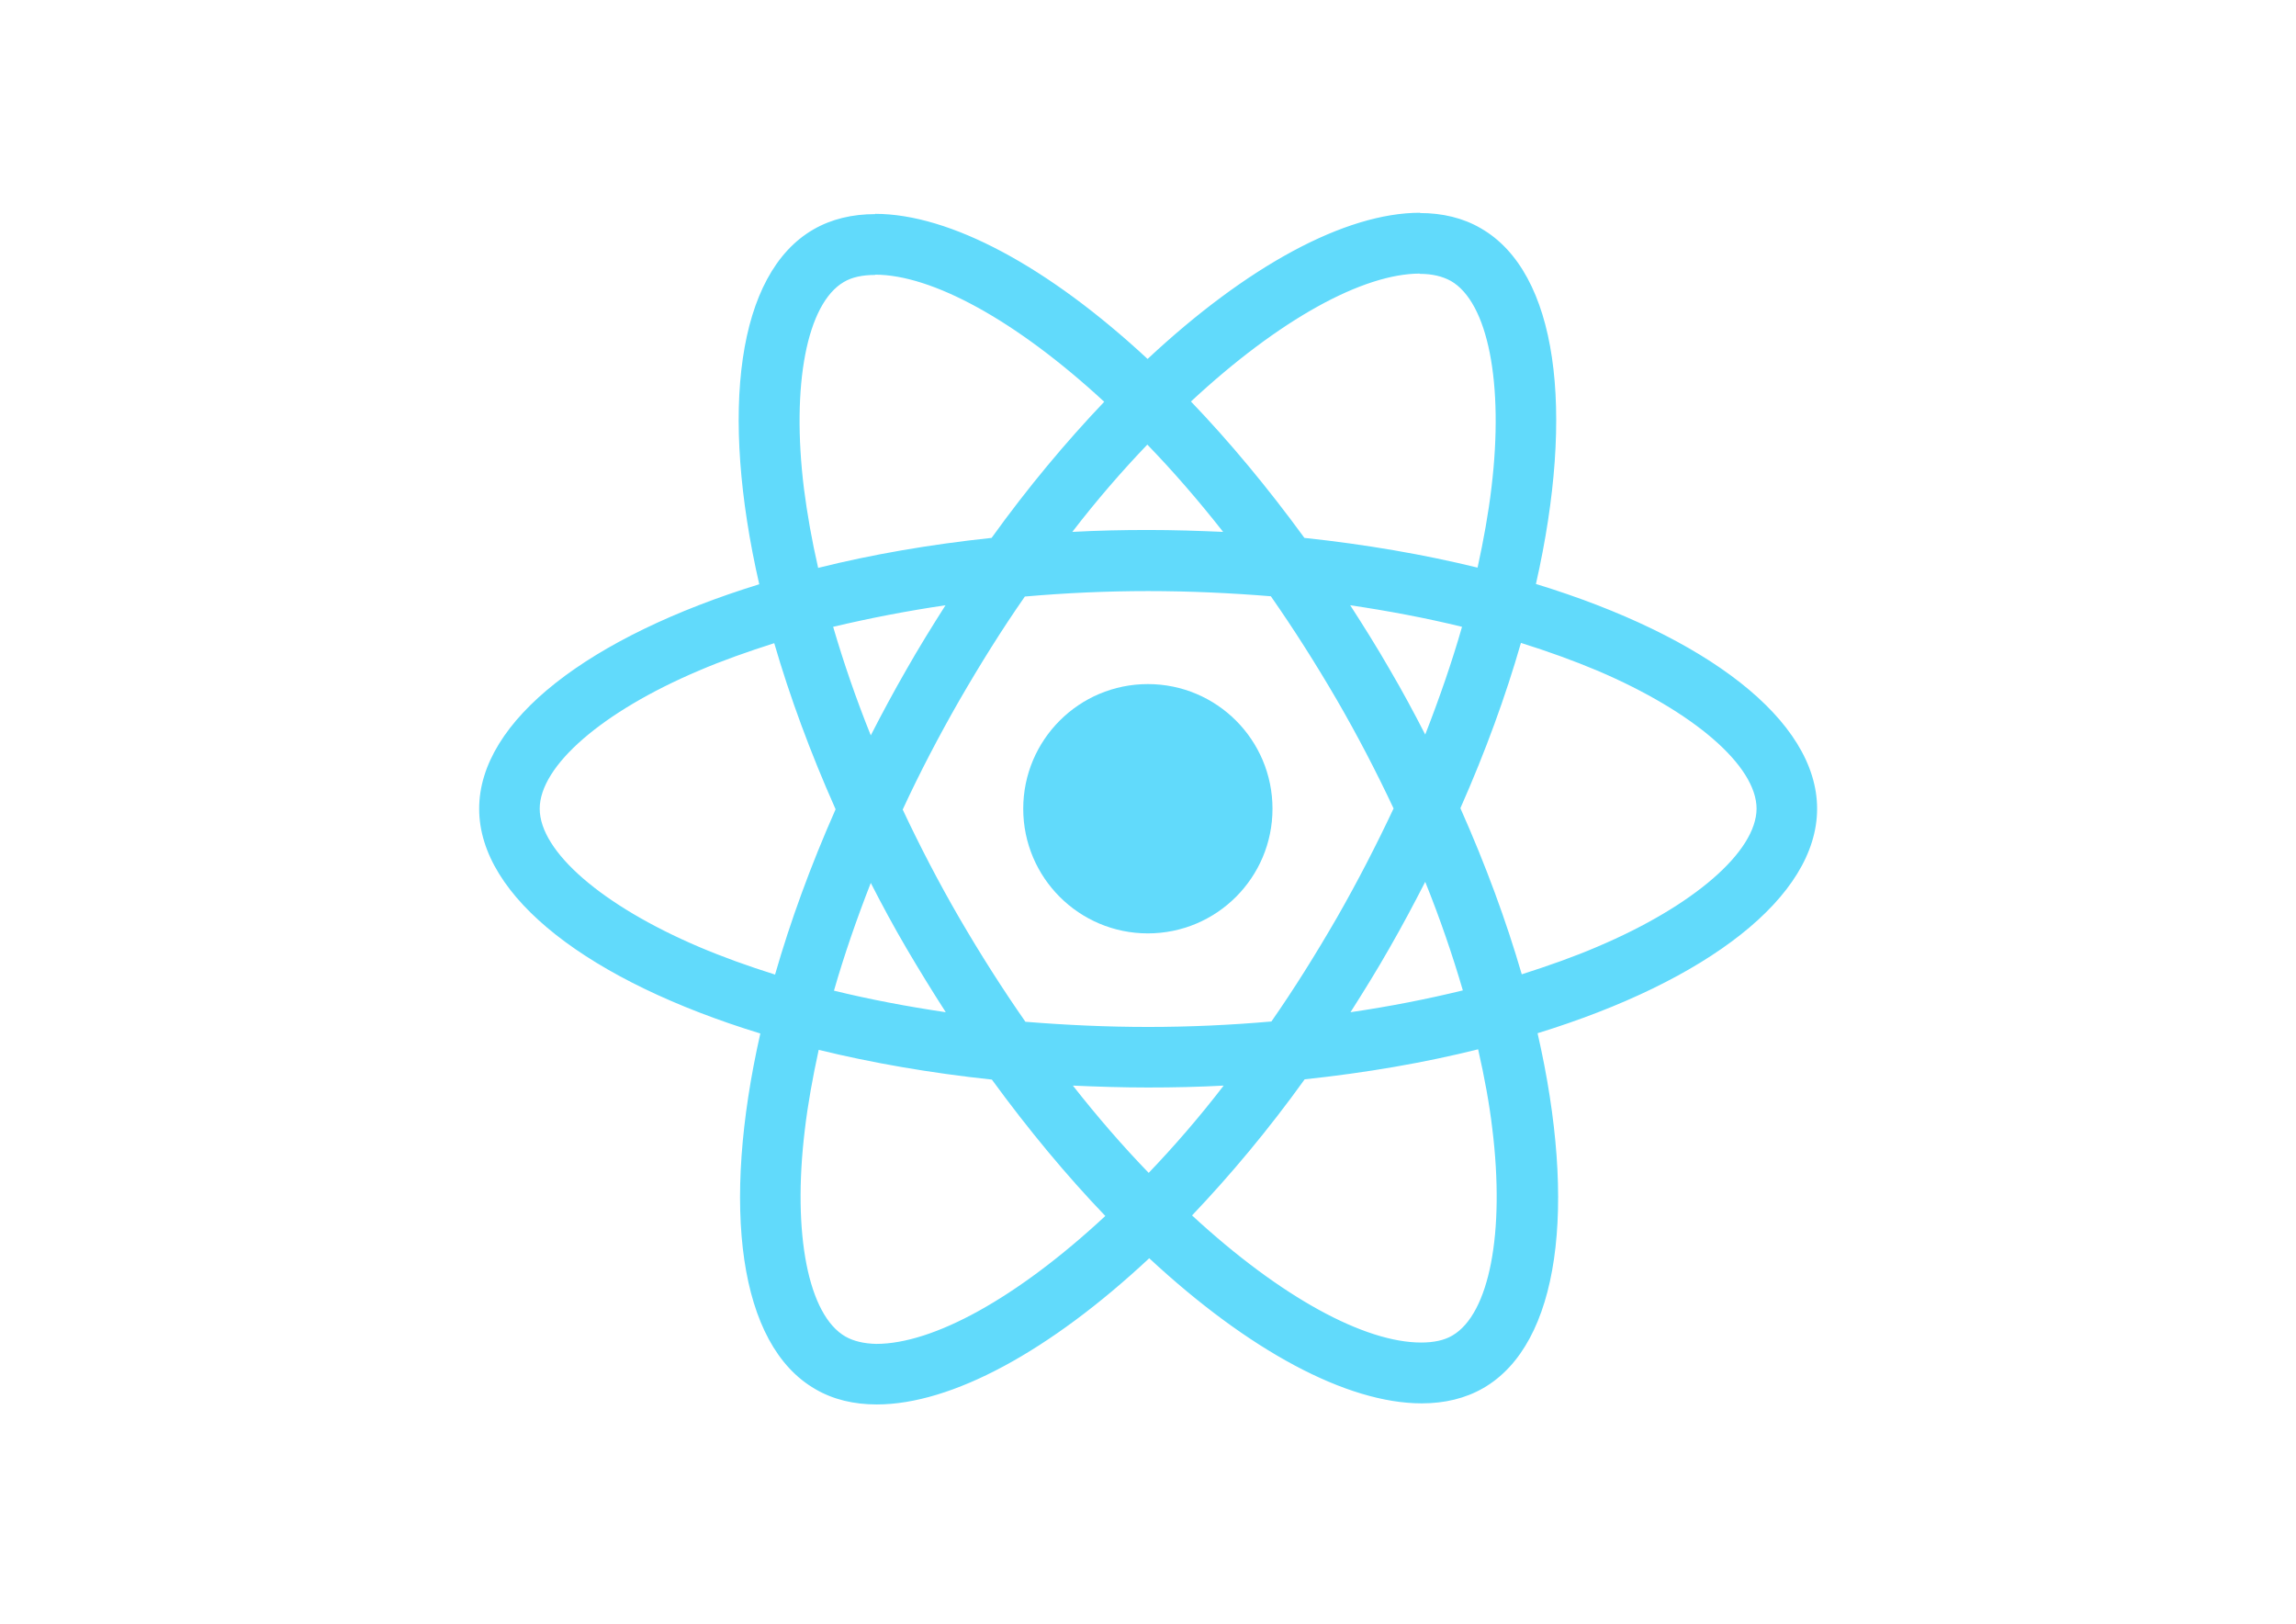
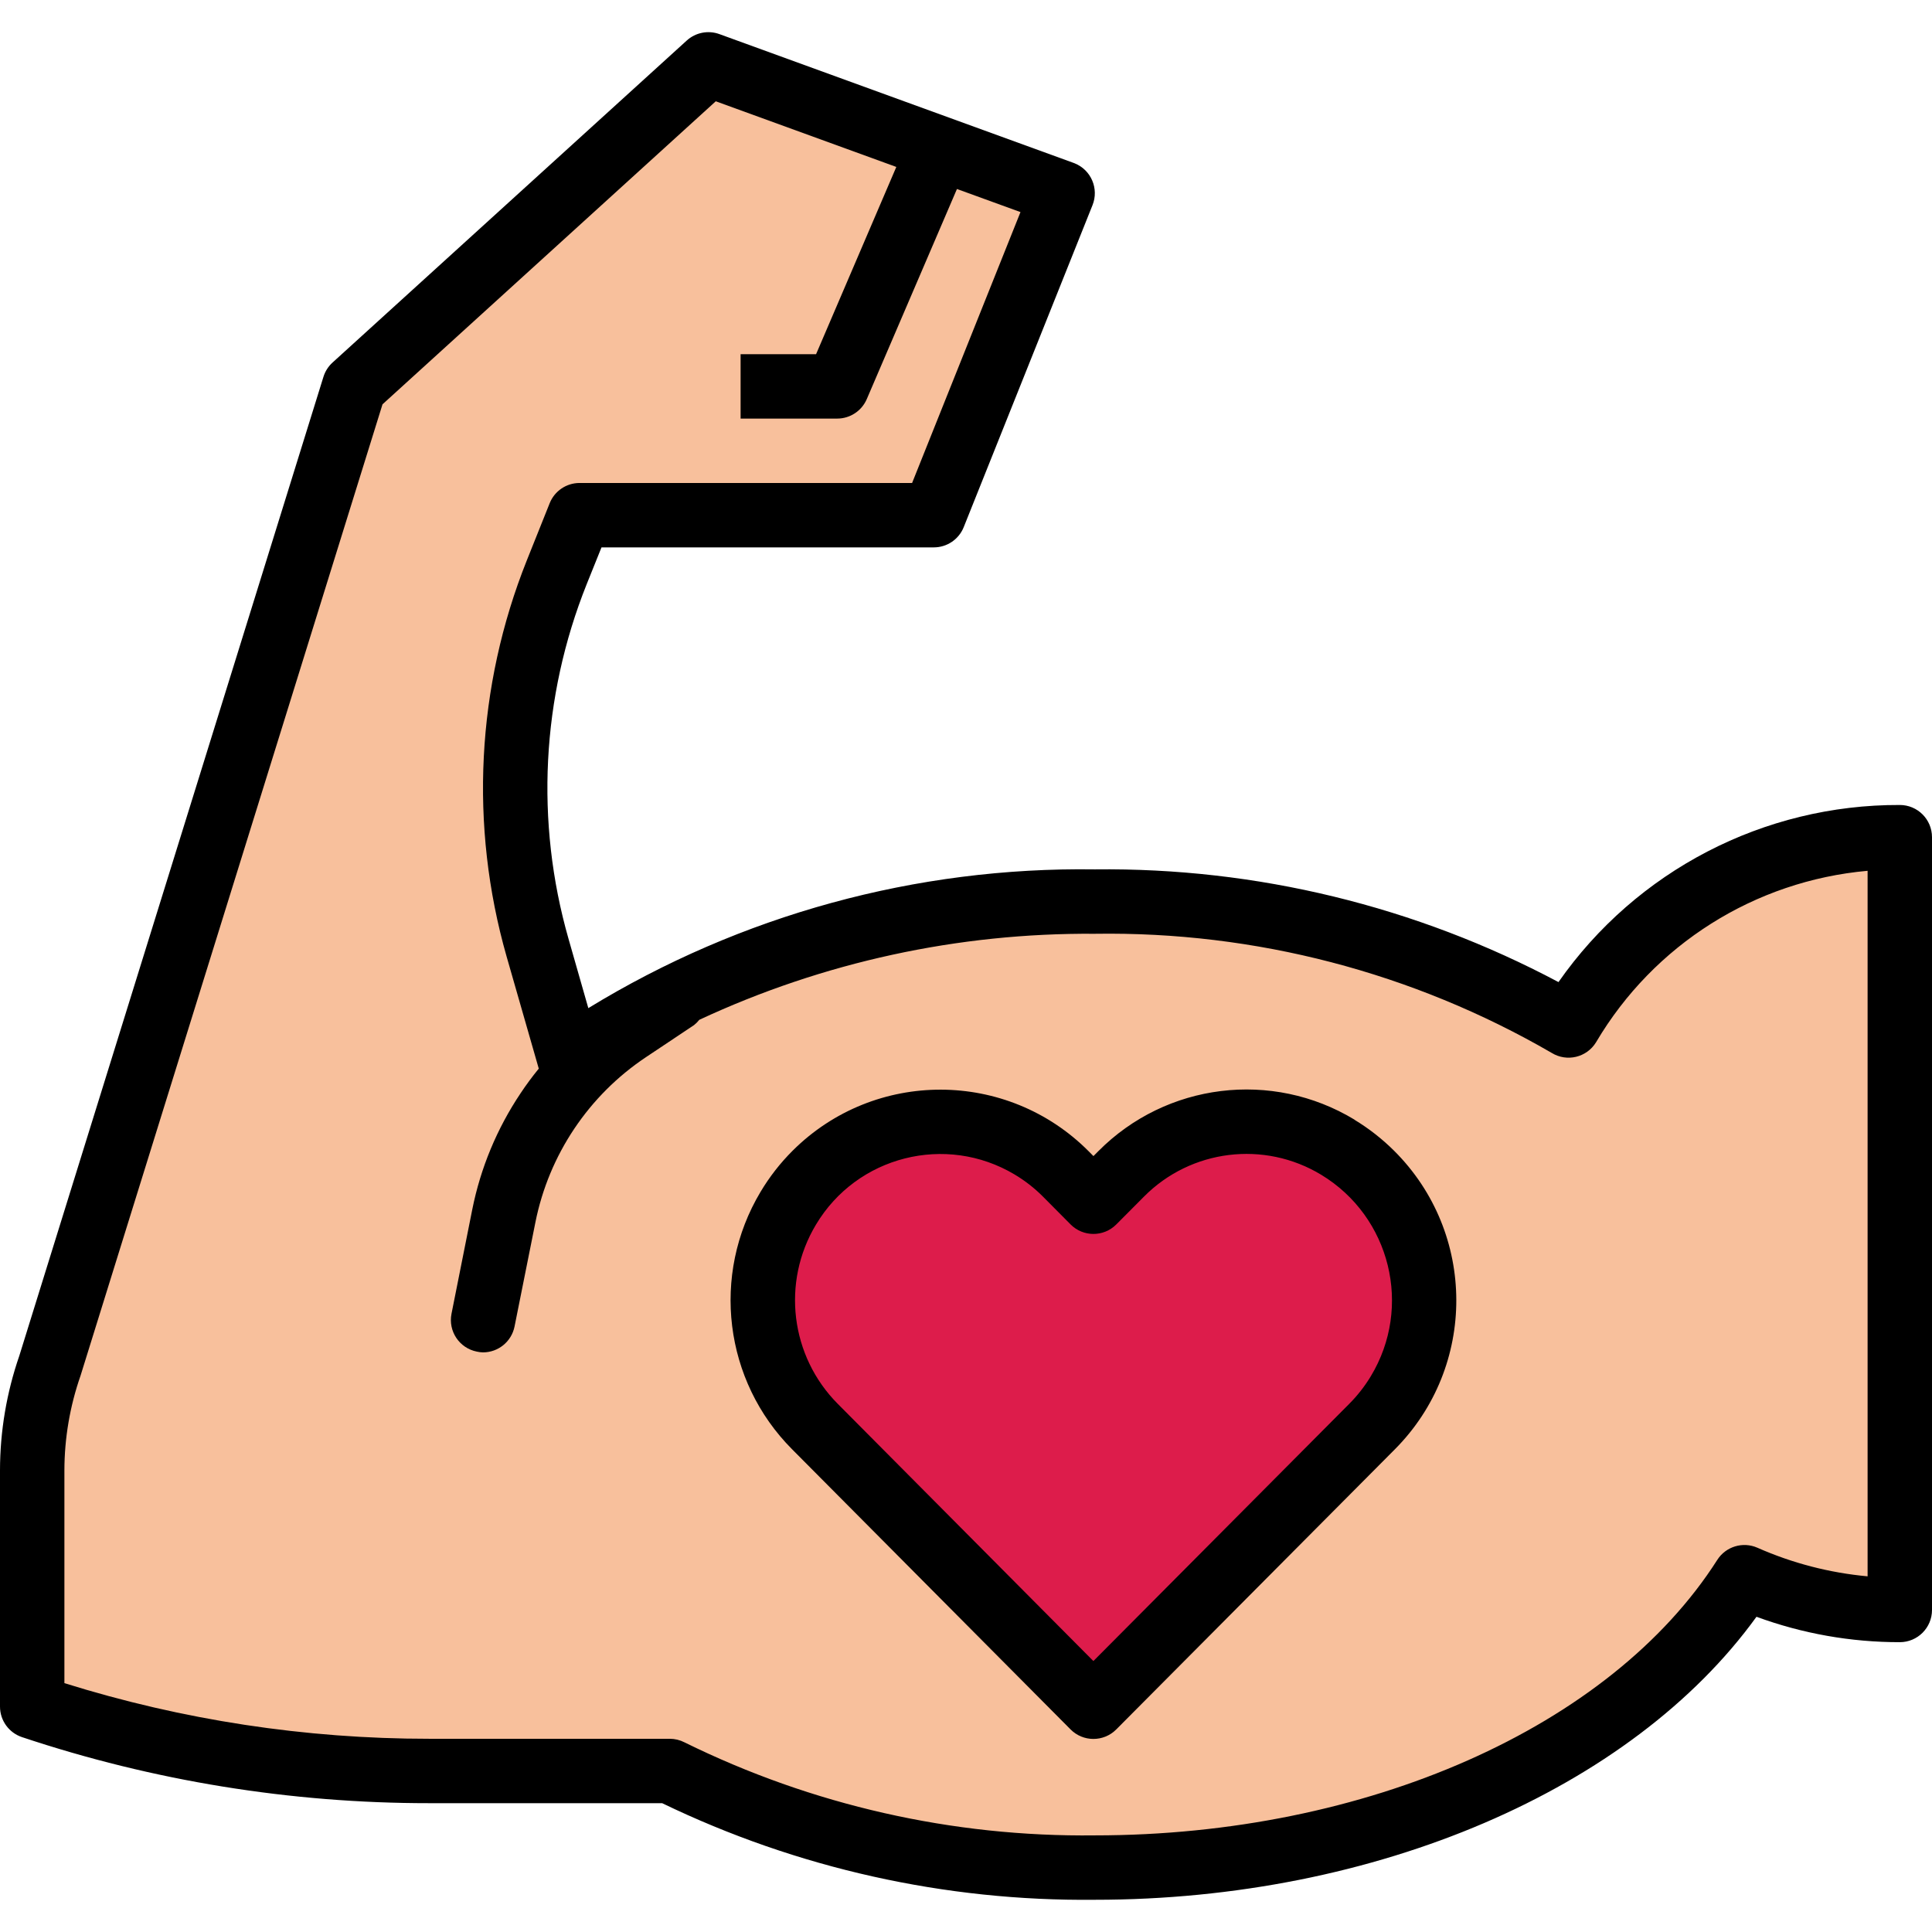
- <svg xmlns="http://www.w3.org/2000/svg" viewBox="0 0 841.9 595.3">
-   <g fill="#61DAFB">
-     <path d="M666.3 296.5c0-32.5-40.7-63.3-103.1-82.4 14.4-63.6 8-114.2-20.2-130.4-6.5-3.8-14.1-5.6-22.4-5.6v22.3c4.6 0 8.3.9 11.4 2.6 13.6 7.8 19.5 37.5 14.9 75.7-1.1 9.4-2.9 19.3-5.1 29.4-19.6-4.8-41-8.5-63.5-10.9-13.5-18.5-27.5-35.3-41.6-50 32.6-30.3 63.2-46.9 84-46.9V78c-27.5 0-63.5 19.6-99.9 53.6-36.4-33.8-72.4-53.2-99.9-53.2v22.3c20.7 0 51.4 16.5 84 46.6-14 14.7-28 31.4-41.3 49.9-22.6 2.4-44 6.1-63.6 11-2.3-10-4-19.7-5.2-29-4.7-38.2 1.1-67.9 14.6-75.8 3-1.8 6.9-2.6 11.5-2.6V78.5c-8.4 0-16 1.8-22.6 5.6-28.1 16.2-34.4 66.7-19.9 130.1-62.2 19.2-102.7 49.9-102.7 82.3 0 32.5 40.7 63.3 103.1 82.4-14.4 63.6-8 114.2 20.2 130.4 6.5 3.8 14.1 5.6 22.5 5.6 27.5 0 63.5-19.6 99.9-53.6 36.4 33.8 72.4 53.2 99.9 53.2 8.4 0 16-1.8 22.6-5.6 28.1-16.2 34.4-66.7 19.9-130.1 62-19.1 102.5-49.9 102.5-82.3zm-130.2-66.7c-3.7 12.9-8.3 26.2-13.5 39.5-4.1-8-8.4-16-13.1-24-4.6-8-9.5-15.8-14.4-23.4 14.2 2.1 27.9 4.7 41 7.9zm-45.8 106.5c-7.8 13.5-15.8 26.3-24.1 38.2-14.9 1.3-30 2-45.2 2-15.1 0-30.2-.7-45-1.9-8.3-11.9-16.4-24.6-24.2-38-7.6-13.1-14.5-26.4-20.8-39.8 6.2-13.4 13.2-26.8 20.7-39.9 7.8-13.5 15.8-26.3 24.1-38.2 14.9-1.3 30-2 45.2-2 15.1 0 30.2.7 45 1.9 8.3 11.9 16.4 24.6 24.2 38 7.6 13.1 14.5 26.4 20.8 39.8-6.3 13.4-13.2 26.8-20.7 39.9zm32.3-13c5.4 13.4 10 26.8 13.8 39.8-13.1 3.2-26.9 5.9-41.2 8 4.9-7.7 9.8-15.6 14.4-23.7 4.6-8 8.9-16.1 13-24.1zM421.2 430c-9.3-9.6-18.6-20.3-27.8-32 9 .4 18.2.7 27.5.7 9.4 0 18.7-.2 27.8-.7-9 11.7-18.3 22.4-27.5 32zm-74.4-58.9c-14.2-2.1-27.9-4.7-41-7.9 3.7-12.9 8.3-26.2 13.5-39.5 4.1 8 8.4 16 13.1 24 4.7 8 9.5 15.8 14.4 23.4zM420.7 163c9.3 9.6 18.6 20.3 27.8 32-9-.4-18.2-.7-27.5-.7-9.4 0-18.7.2-27.8.7 9-11.7 18.3-22.4 27.5-32zm-74 58.9c-4.9 7.7-9.8 15.6-14.4 23.7-4.6 8-8.9 16-13 24-5.4-13.4-10-26.8-13.8-39.8 13.1-3.1 26.9-5.8 41.2-7.9zm-90.5 125.2c-35.4-15.1-58.3-34.9-58.3-50.6 0-15.7 22.9-35.6 58.3-50.6 8.6-3.7 18-7 27.7-10.1 5.7 19.6 13.2 40 22.5 60.9-9.2 20.8-16.6 41.1-22.2 60.6-9.9-3.1-19.3-6.5-28-10.2zM310 490c-13.6-7.8-19.5-37.5-14.9-75.7 1.1-9.4 2.9-19.3 5.1-29.4 19.6 4.8 41 8.5 63.5 10.9 13.5 18.5 27.5 35.3 41.6 50-32.6 30.3-63.2 46.9-84 46.9-4.5-.1-8.3-1-11.3-2.7zm237.2-76.2c4.7 38.2-1.1 67.9-14.6 75.8-3 1.8-6.9 2.6-11.5 2.6-20.7 0-51.4-16.5-84-46.6 14-14.7 28-31.4 41.3-49.9 22.6-2.4 44-6.1 63.6-11 2.3 10.1 4.1 19.8 5.2 29.1zm38.5-66.7c-8.6 3.7-18 7-27.7 10.1-5.7-19.6-13.2-40-22.5-60.9 9.2-20.8 16.6-41.1 22.2-60.6 9.9 3.1 19.3 6.5 28.1 10.2 35.4 15.1 58.3 34.9 58.3 50.6-.1 15.7-23 35.6-58.4 50.6zM320.8 78.4z" />
-     <circle cx="420.9" cy="296.5" r="45.7" />
-     <path d="M520.5 78.1z" />
-   </g>
+ <svg xmlns="http://www.w3.org/2000/svg" version="1.1" id="Capa_1" x="0px" y="0px" viewBox="0 0 480 480" style="enable-background:new 0 0 480 480;" xml:space="preserve">
+   <path style="fill:#F8C09C;" d="M472,207.499c-33.765,0.008-65.035,17.779-82.32,46.784c-35.694-20.779-76.383-31.423-117.68-30.784  c-46.552-1.034-92.224,12.78-130.4,39.44l-8-28c-8.774-30.753-7.086-63.55,4.8-93.24l5.6-14.2h88l32-80l-88-32l-88,80  L12.344,338.931C9.473,347.252,8.005,355.992,8,364.795v58.72c31.791,10.595,65.082,15.997,98.592,16H166.4  c32.831,16.171,69.005,24.393,105.6,24c72.24,0,134.288-29.688,161.4-72.144c12.162,5.363,25.308,8.132,38.6,8.128V207.499z" />
+   <path style="fill:#DD1C4B;" d="M271.664,423.995l-69.192-69.56c-14.344-14.422-17.088-36.733-6.664-54.2l0.04-0.056  c3.699-6.203,8.871-11.399,15.056-15.128c17.357-10.472,39.622-7.73,53.92,6.64l6.84,6.88l6.872-6.904  c14.278-14.357,36.518-17.099,53.856-6.64c6.21,3.748,11.4,8.969,15.112,15.2v0.064c10.41,17.447,7.67,39.73-6.656,54.136  L271.664,423.995z" />
+   <path d="M336.52,278.171c-20.485-12.399-46.796-9.156-63.656,7.848l-1.2,1.208l-1.168-1.176  c-20.254-20.361-53.178-20.447-73.539-0.193c-3.091,3.075-5.783,6.527-8.013,10.273c-12.318,20.602-9.082,46.936,7.856,63.944  l69.184,69.6c3.116,3.133,8.181,3.146,11.314,0.03c0.01-0.01,0.02-0.02,0.03-0.03l69.224-69.6  c20.429-20.541,20.339-53.754-0.203-74.184c-2.961-2.945-6.264-5.526-9.837-7.688L336.52,278.171z M335.2,348.795l-63.552,63.888  l-63.496-63.888c-11.788-11.846-14.029-30.184-5.44-44.52c10.184-17.076,32.282-22.664,49.358-12.481  c2.585,1.542,4.967,3.402,7.09,5.537l6.832,6.88c3.116,3.133,8.181,3.146,11.314,0.03c0.01-0.01,0.02-0.02,0.03-0.03l6.872-6.904  c11.666-11.773,29.88-14.019,44.056-5.432c17.223,10.437,22.725,32.859,12.288,50.082C339.047,344.441,337.25,346.737,335.2,348.795  z" />
+   <path d="M472,199.995c-33.77-0.119-65.454,16.321-84.8,44c-35.444-18.848-75.059-28.477-115.2-28  c-44.36-0.638-87.991,11.315-125.832,34.472l-4.928-17.24c-8.294-29.044-6.707-60.02,4.512-88.064l3.688-9.168H232  c3.272,0.003,6.215-1.987,7.432-5.024l32-80c1.644-4.101-0.349-8.758-4.45-10.402c-0.082-0.033-0.164-0.064-0.246-0.094l-88-32  c-2.794-1.017-5.921-0.401-8.12,1.6l-88,80c-1.054,0.959-1.833,2.183-2.256,3.544L4.8,336.835c-3.164,9.149-4.786,18.76-4.8,28.44  v58.72c-0.001,3.445,2.204,6.503,5.472,7.592c32.614,10.881,66.771,16.422,101.152,16.408h57.888  c33.5,16.178,70.288,24.392,107.488,24c69.768,0,133.36-27.4,164.392-70.312c11.404,4.188,23.459,6.325,35.608,6.312  c4.418,0,8-3.582,8-8v-192C480,203.576,476.418,199.995,472,199.995z M464,391.635c-9.45-0.866-18.697-3.266-27.376-7.104  c-3.612-1.591-7.844-0.31-9.968,3.016c-26.528,41.584-87.24,68.448-154.656,68.448c-35.33,0.422-70.26-7.5-101.952-23.12  c-1.129-0.578-2.379-0.88-3.648-0.88h-59.776C75.89,432.007,45.333,427.346,16,418.171v-52.896c0.016-7.99,1.368-15.92,4-23.464  l75.032-241.36l82.8-75.288l44.856,16.312l-19.936,46.52H184v16h24c3.2,0,6.091-1.907,7.352-4.848l22.4-52.192l15.784,5.736  l-26.928,67.304H144c-3.272-0.003-6.215,1.987-7.432,5.024l-5.68,14.2c-12.527,31.338-14.297,65.948-5.032,98.4l8,27.88  c-1.6,1.96-3.112,4-4.52,6.12c-5.858,8.739-9.935,18.548-12,28.864l-5.16,25.912c-0.863,4.332,1.948,8.543,6.28,9.408  c0.507,0.117,1.024,0.181,1.544,0.192c3.799-0.003,7.072-2.678,7.832-6.4l5.192-25.936c3.358-16.773,13.24-31.526,27.472-41.016  l11.936-7.96c0.483-0.386,0.921-0.826,1.304-1.312c30.761-14.335,64.328-21.637,98.264-21.376  c39.825-0.614,79.066,9.618,113.52,29.6c3.765,2.312,8.691,1.134,11.004-2.631c0.015-0.024,0.03-0.049,0.044-0.073  c14.312-24.215,39.414-40.053,67.432-42.544L464,391.635z" />
+   <g>
+ </g>
+   <g>
+ </g>
+   <g>
+ </g>
+   <g>
+ </g>
+   <g>
+ </g>
+   <g>
+ </g>
+   <g>
+ </g>
+   <g>
+ </g>
+   <g>
+ </g>
+   <g>
+ </g>
+   <g>
+ </g>
+   <g>
+ </g>
+   <g>
+ </g>
+   <g>
+ </g>
+   <g>
+ </g>
</svg>
